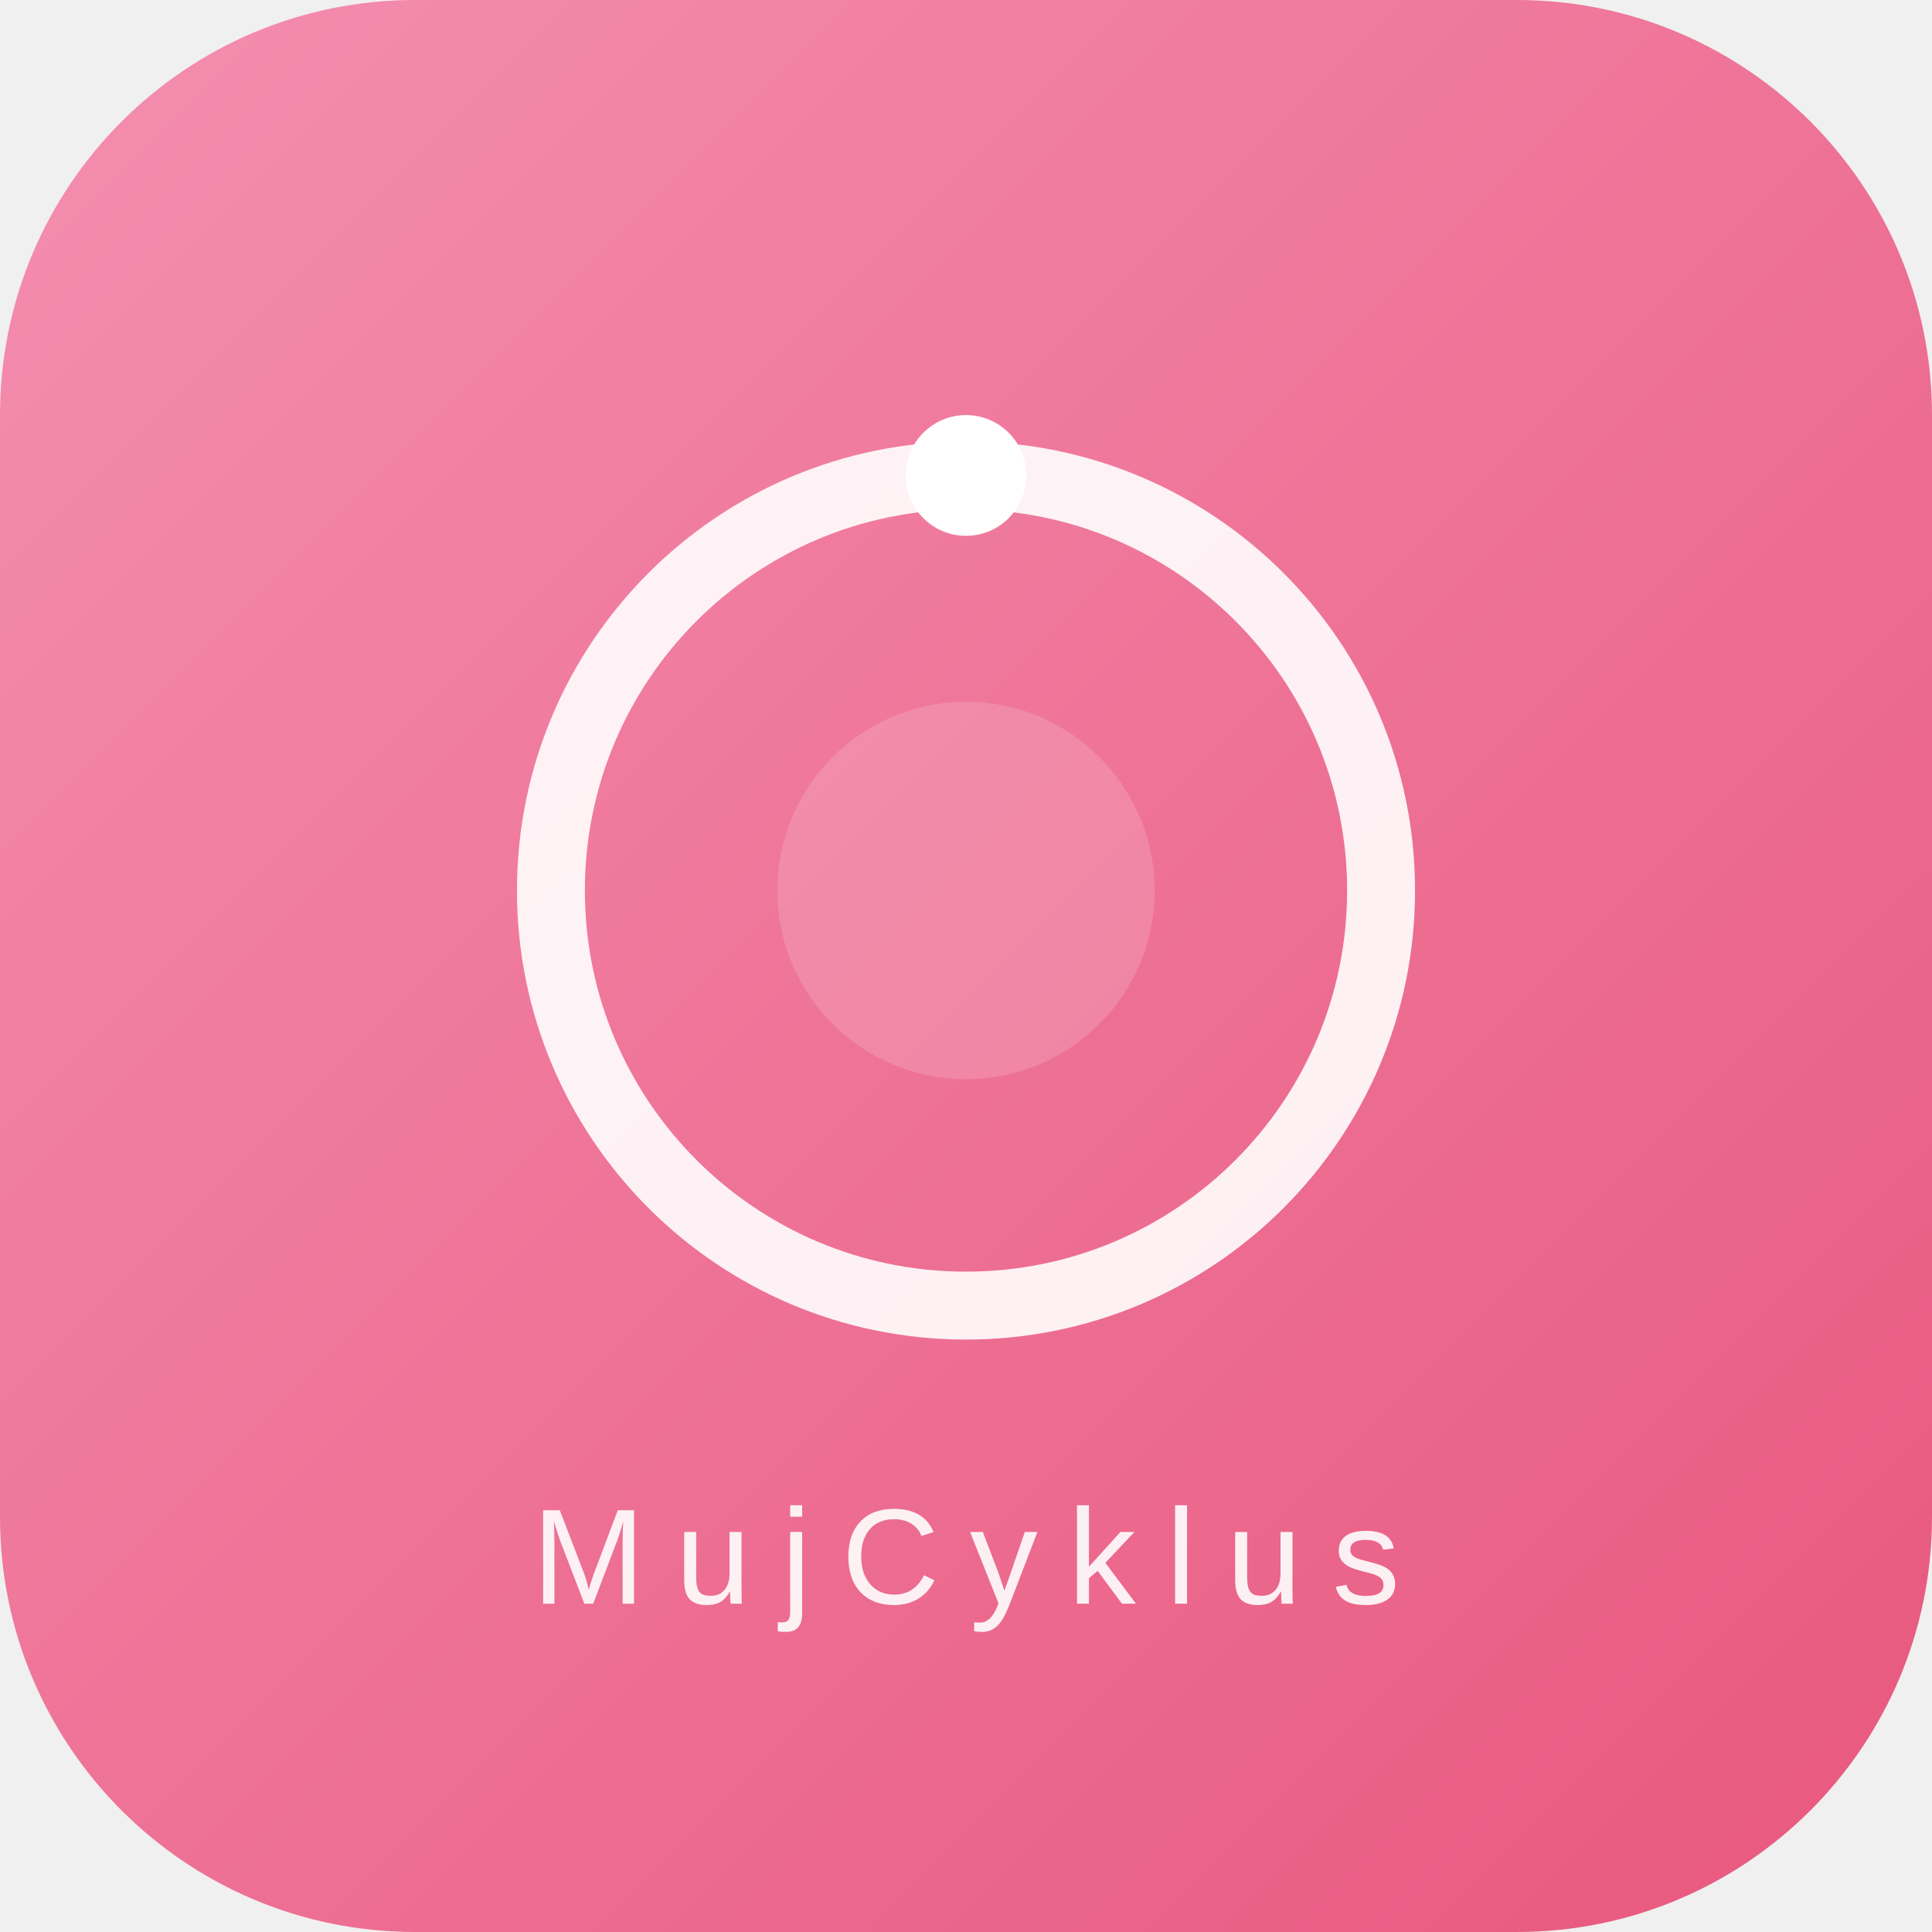
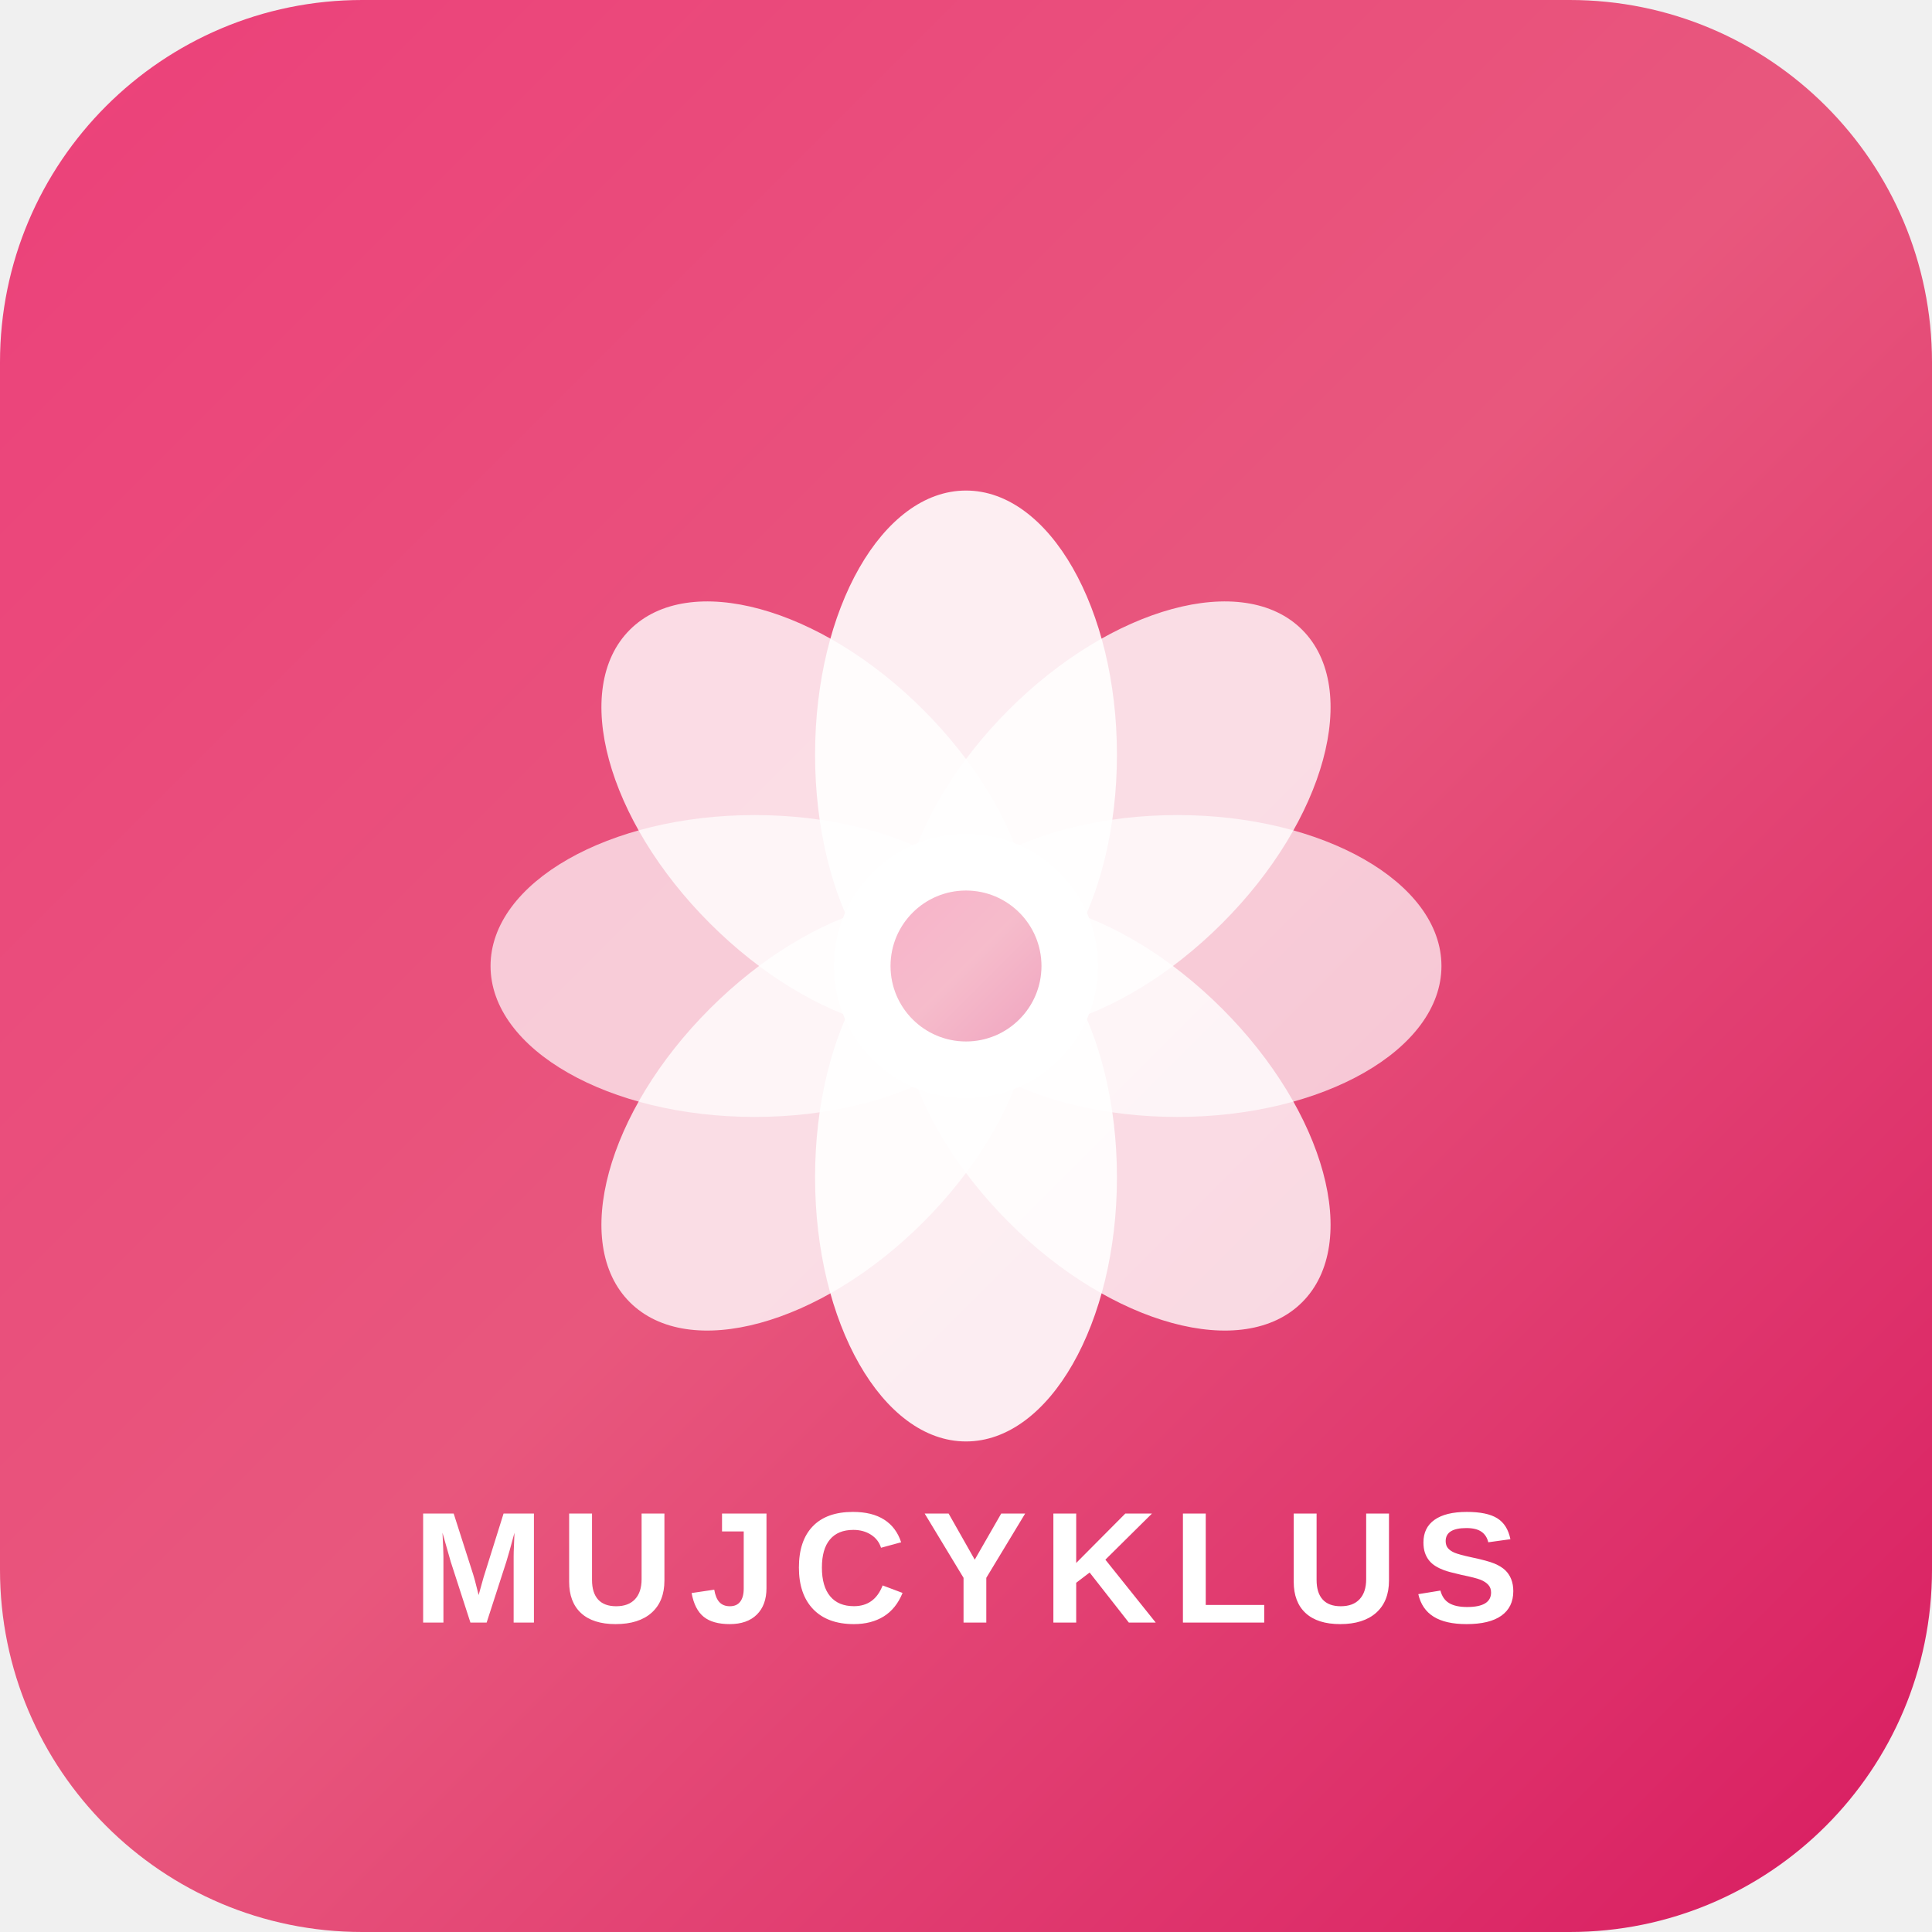
<svg xmlns="http://www.w3.org/2000/svg" viewBox="0 0 512 512">
  <defs>
-     <linearGradient id="g4" x1="0%" y1="0%" x2="100%" y2="100%">
-       <stop offset="0%" style="stop-color:#F48FB1" />
-       <stop offset="100%" style="stop-color:#E8577D" />
+     <linearGradient id="g3" x1="0%" y1="0%" x2="100%" y2="100%">
+       <stop offset="0%" style="stop-color:#EC407A" />
+       <stop offset="50%" style="stop-color:#E8577D" />
+       <stop offset="100%" style="stop-color:#D81B60" />
    </linearGradient>
  </defs>
-   <rect width="512" height="512" rx="110" fill="url(#g4)" />
-   <circle cx="256" cy="236" r="110" fill="none" stroke="white" stroke-width="18" opacity="0.9" />
-   <circle cx="256" cy="126" r="16" fill="white" />
-   <circle cx="256" cy="236" r="50" fill="white" opacity="0.15" />
-   <text x="256" y="425" text-anchor="middle" font-family="'Helvetica Neue',Arial,sans-serif" font-weight="300" font-size="36" fill="white" opacity="0.9" letter-spacing="8">MujCyklus</text>
+   <rect width="512" height="512" rx="96" fill="url(#g3)" />
+   <ellipse cx="256" cy="200" rx="40" ry="70" fill="white" opacity="0.9" />
+   <ellipse cx="256" cy="200" rx="40" ry="70" fill="white" opacity="0.8" transform="rotate(45 256 256)" />
+   <ellipse cx="256" cy="200" rx="40" ry="70" fill="white" opacity="0.7" transform="rotate(90 256 256)" />
+   <ellipse cx="256" cy="200" rx="40" ry="70" fill="white" opacity="0.8" transform="rotate(135 256 256)" />
+   <ellipse cx="256" cy="200" rx="40" ry="70" fill="white" opacity="0.9" transform="rotate(180 256 256)" />
+   <ellipse cx="256" cy="200" rx="40" ry="70" fill="white" opacity="0.8" transform="rotate(225 256 256)" />
+   <ellipse cx="256" cy="200" rx="40" ry="70" fill="white" opacity="0.7" transform="rotate(270 256 256)" />
+   <ellipse cx="256" cy="200" rx="40" ry="70" fill="white" opacity="0.8" transform="rotate(315 256 256)" />
+   <circle cx="256" cy="256" r="35" fill="white" opacity="0.95" />
+   <circle cx="256" cy="256" r="20" fill="url(#g3)" opacity="0.4" />
+   <text x="256" y="430" text-anchor="middle" font-family="Arial,sans-serif" font-weight="700" font-size="42" fill="white" letter-spacing="4">MUJCYKLUS</text>
</svg>
